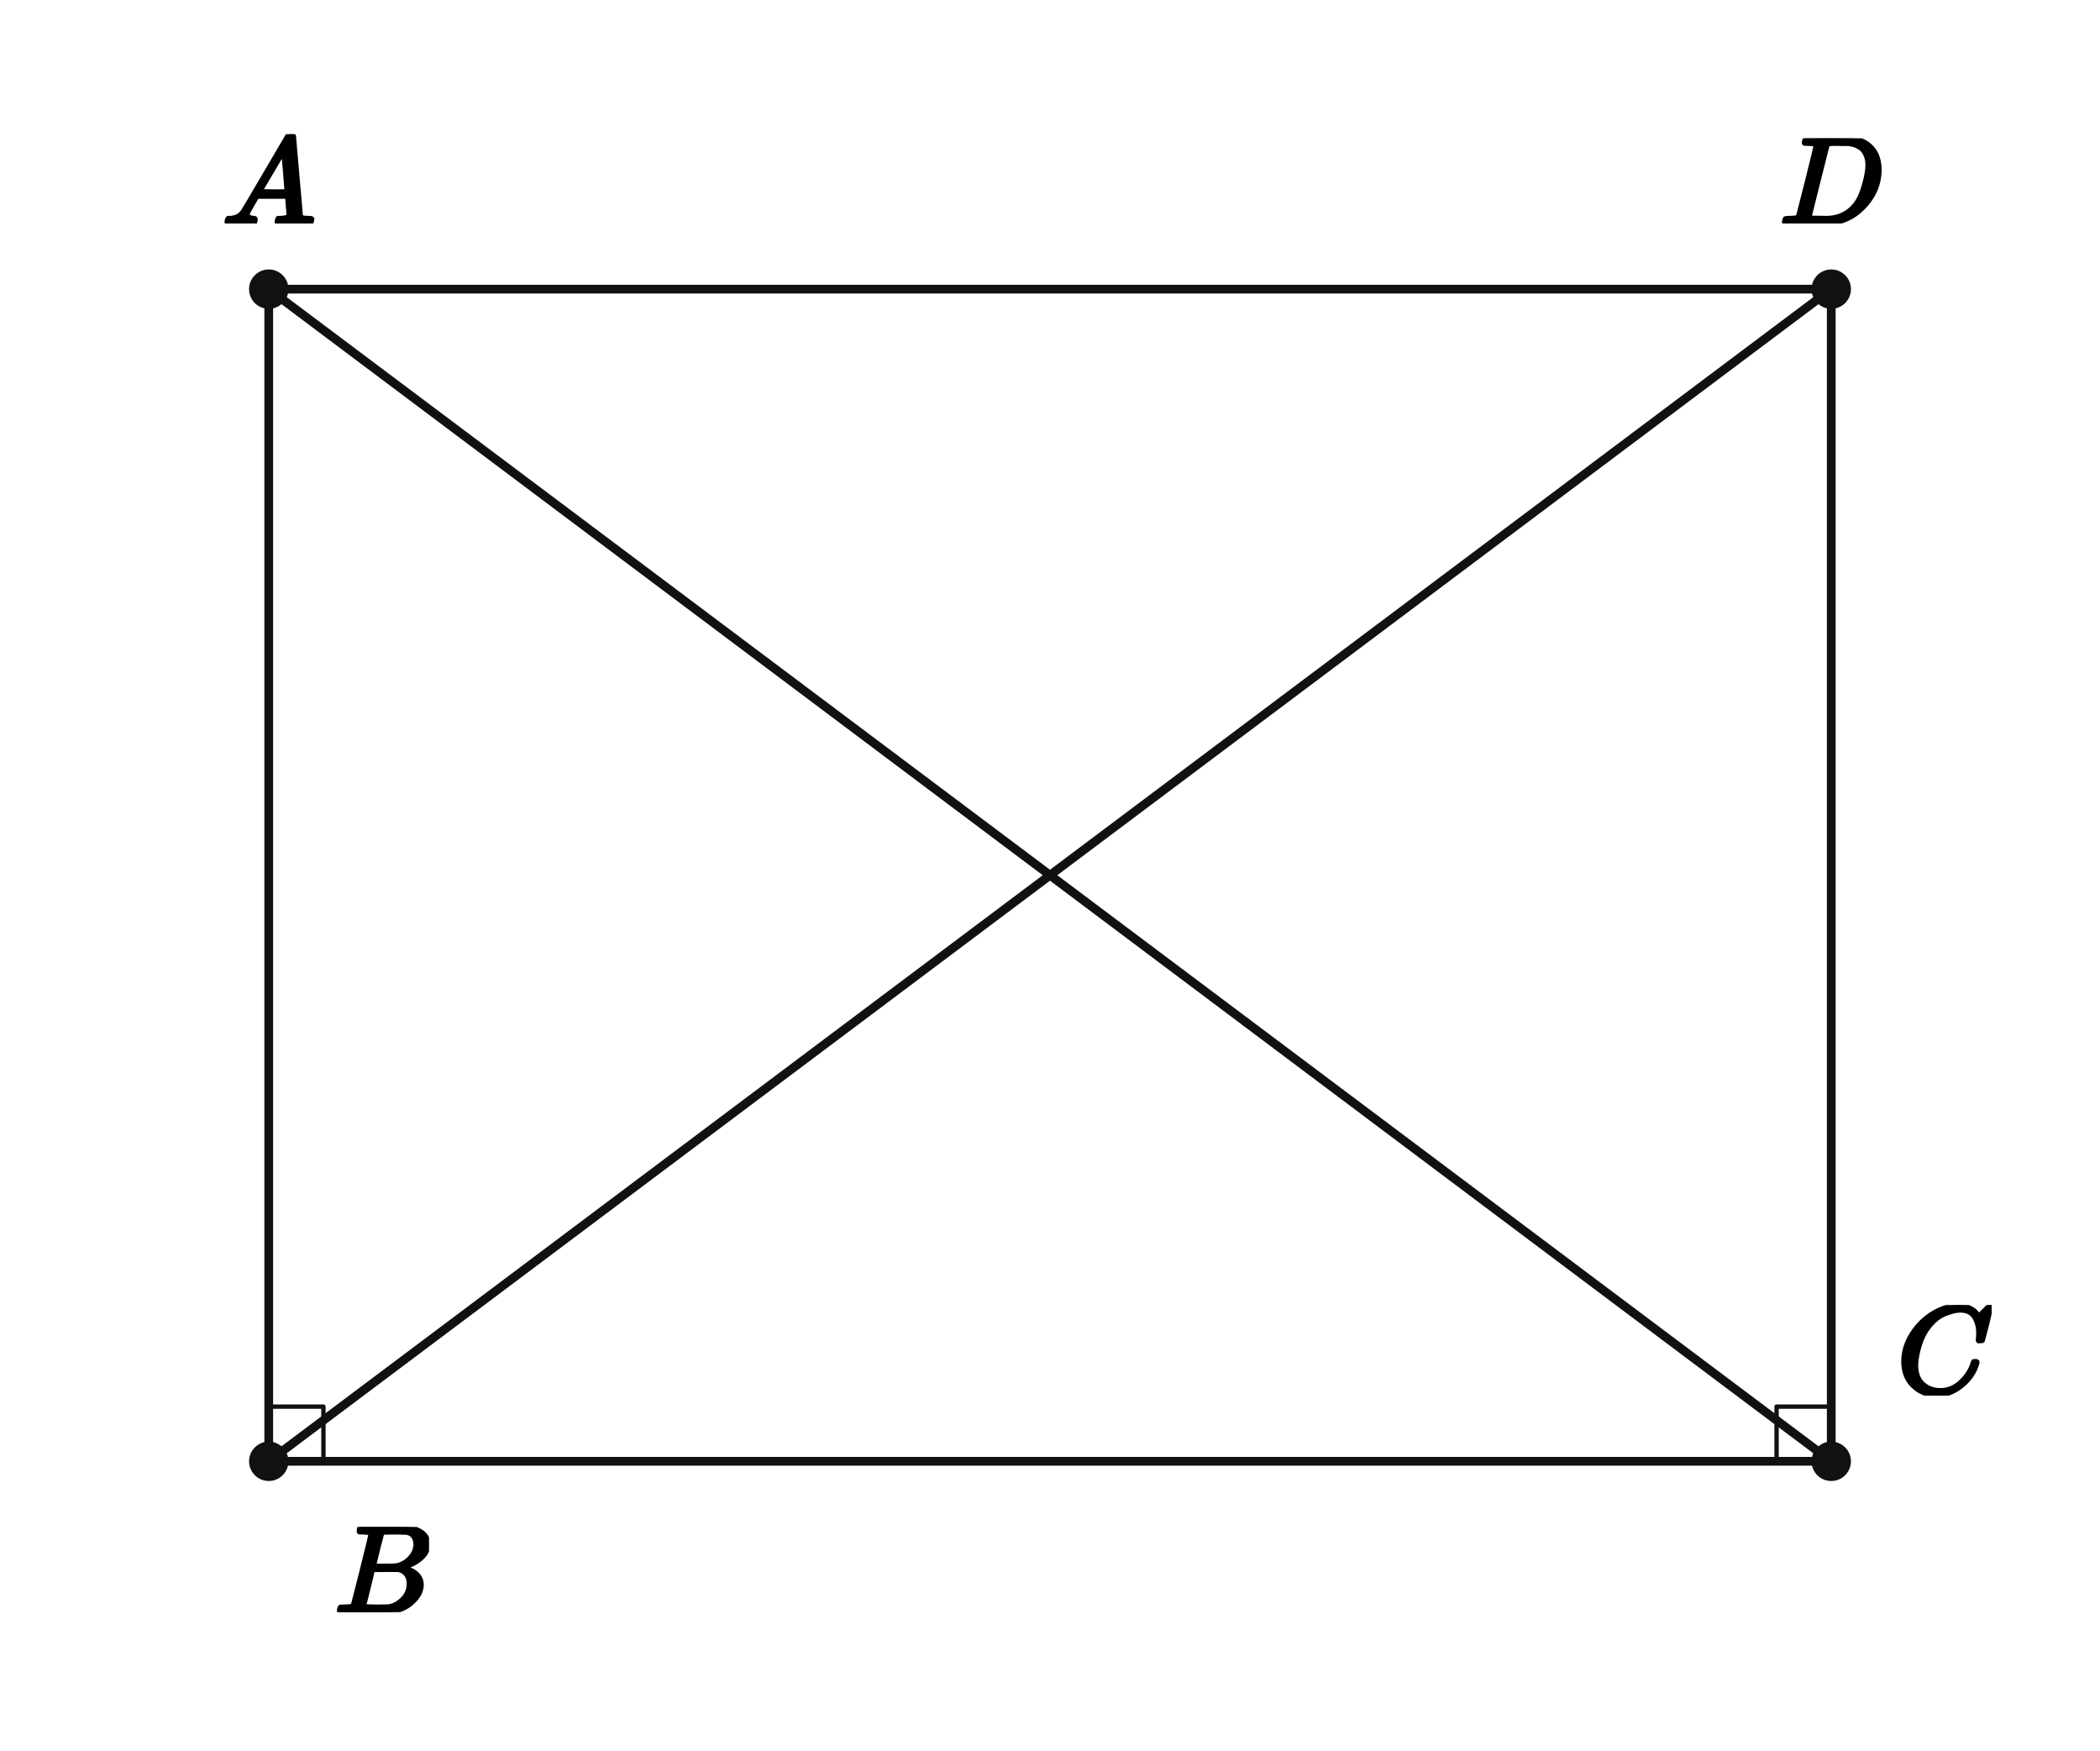
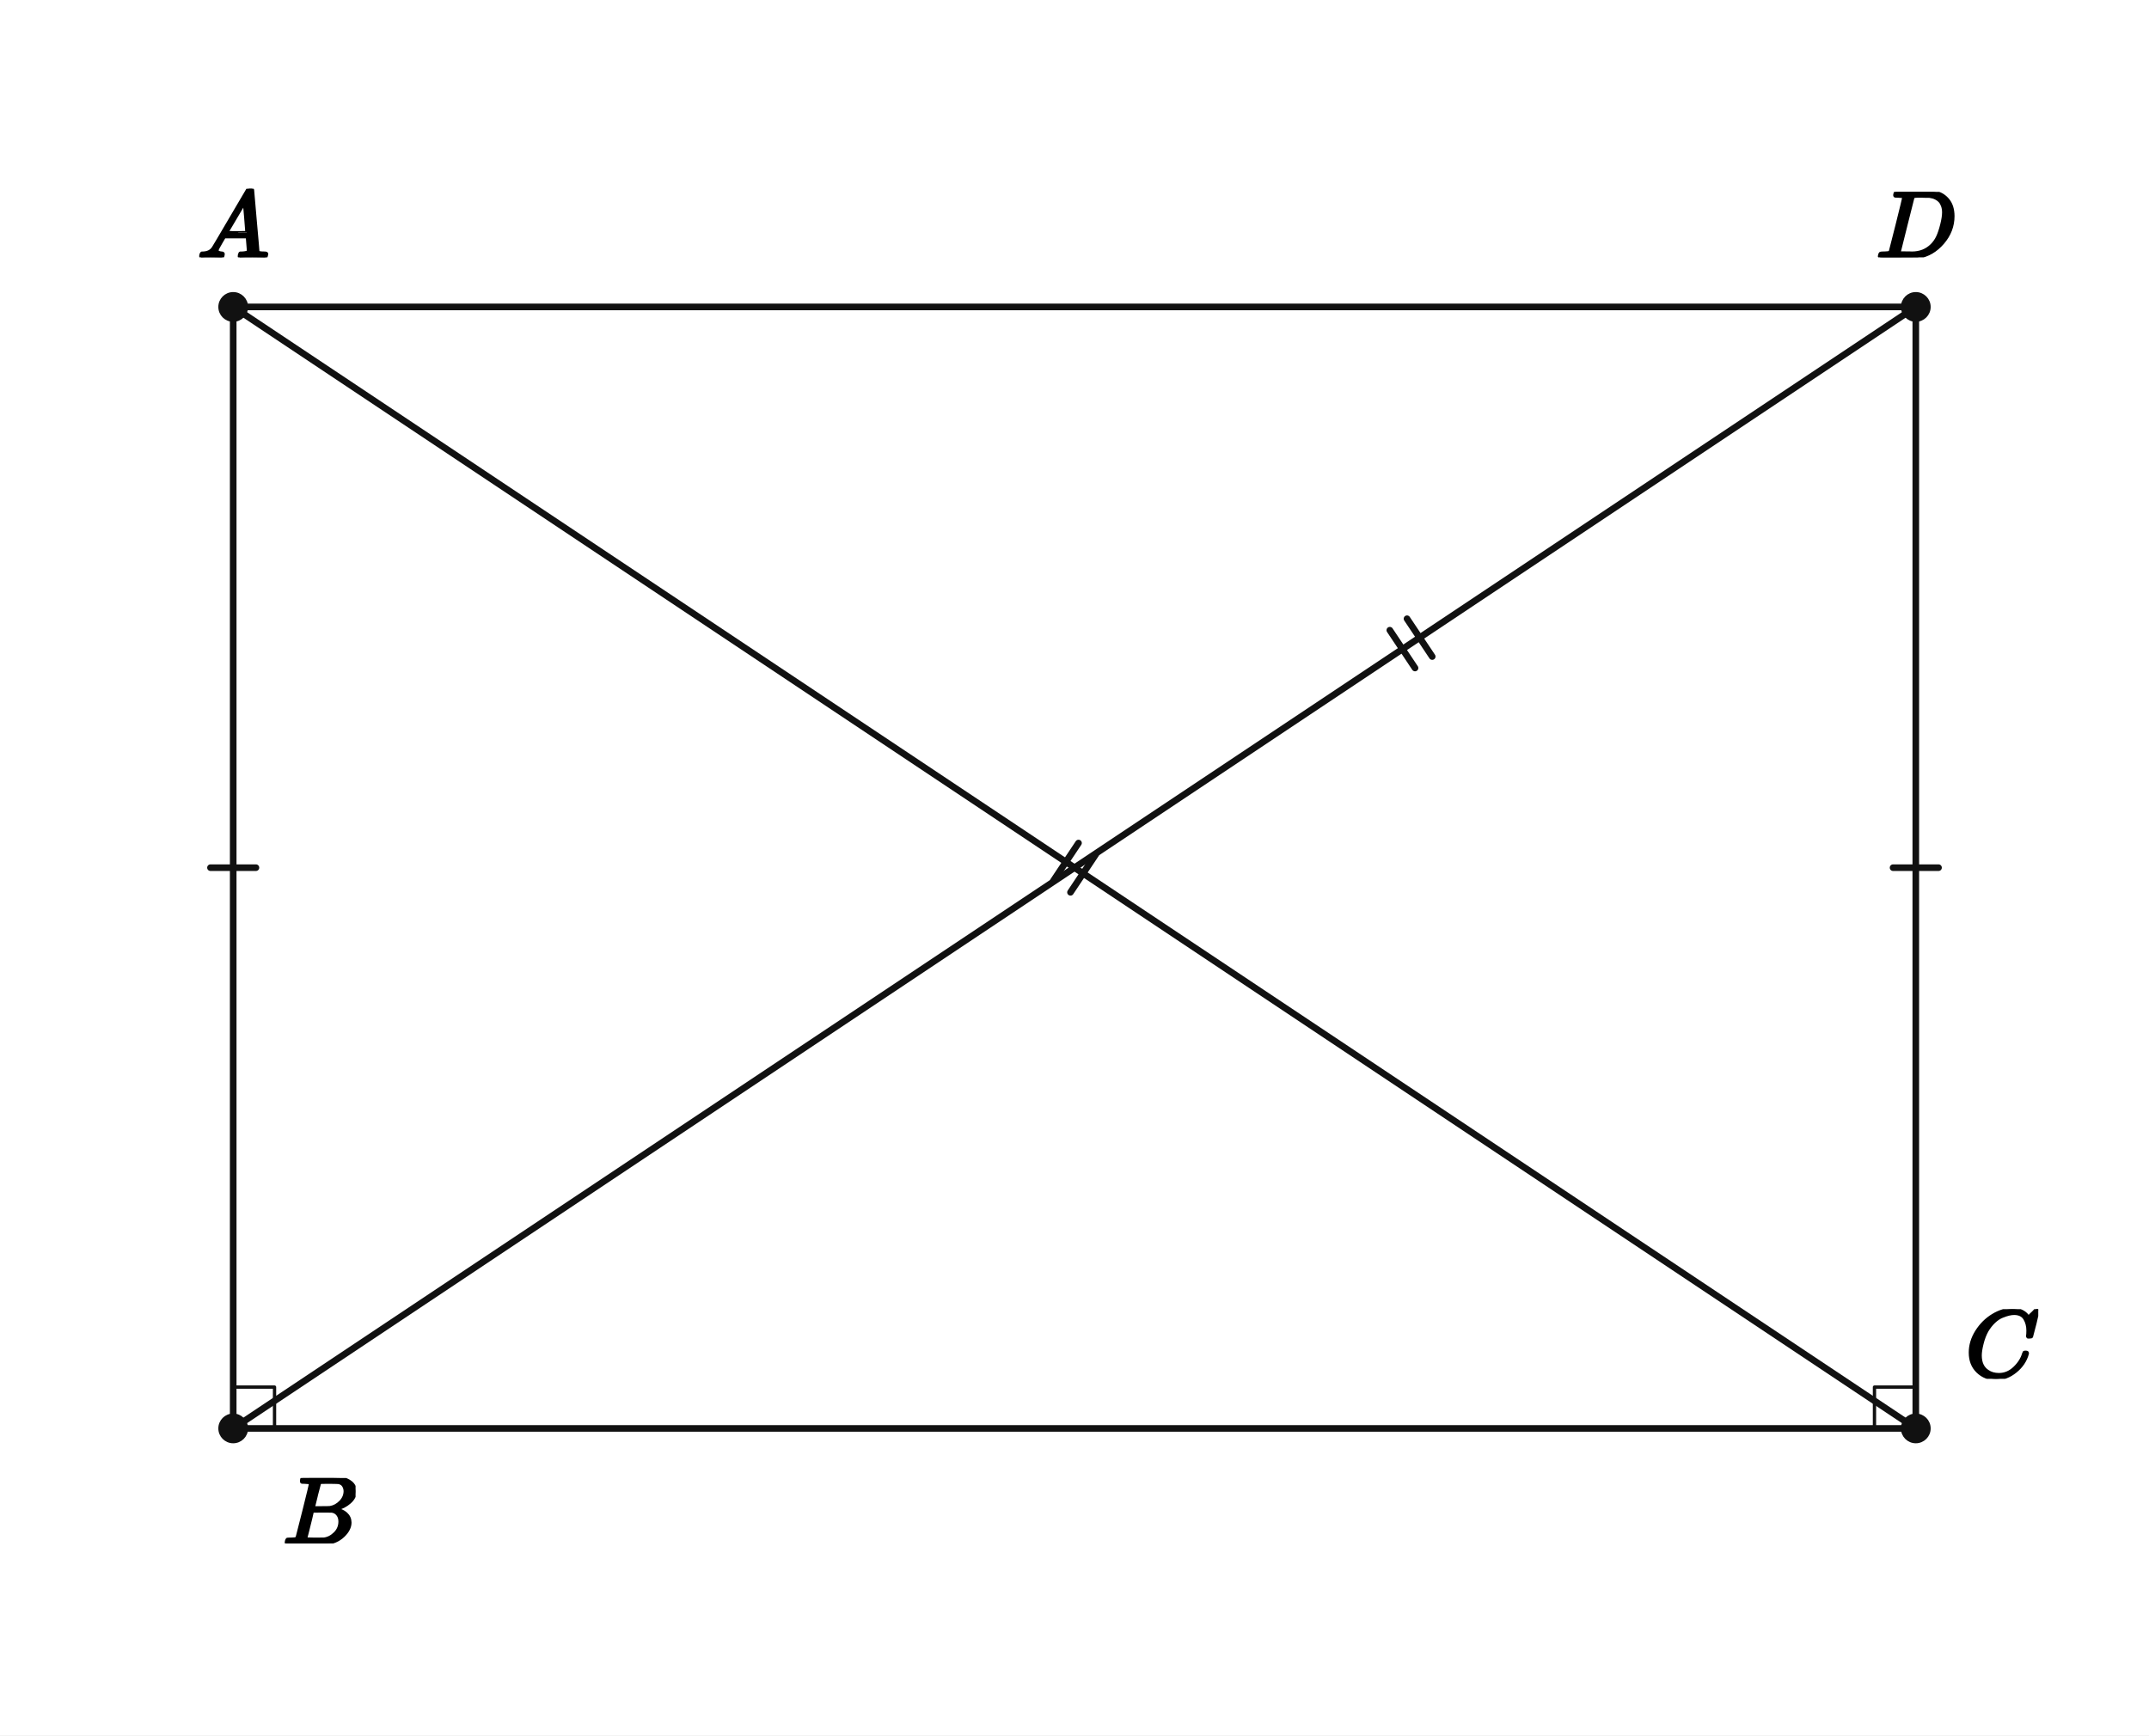
- <svg xmlns="http://www.w3.org/2000/svg" viewBox="0 0 384 320" width="384" height="320" preserveAspectRatio="xMidYMid meet" role="img" aria-labelledby="visual-title visual-desc" data-engine-version="geometry-visual-v1" data-geometry-style-version="AP_GEOMETRY_PRINT_V1_0_DRAFT" data-geometry-preset="GEOMETRY_STANDARD" data-graph-style-version="AP_GRAPH_PRINT_V1_1_DRAFT" data-geometry-mode="COORDINATE_GEOMETRY_HYBRID" data-axis-scale-mode="EQUAL_UNIT" data-geometry-fact-hash="44136fa355b3678a1146ad16f7e8649e94fb4fc21fe77e8310c060f61caaff8a" data-visual-provenance="independent-facts-python" style="max-width:100%;height:auto;stroke-linejoin:round;stroke-linecap:round" data-publication-profile="fragment-publication-spike-v1" data-safe-margin="12">
-   <rect width="384" height="320" fill="#fff" />
+ <svg xmlns="http://www.w3.org/2000/svg" viewBox="0 0 520 420" width="520" height="420" preserveAspectRatio="xMidYMid meet" role="img" aria-labelledby="visual-title visual-desc" data-engine-version="geometry-visual-v1" data-geometry-style-version="AP_GEOMETRY_PRINT_V1_0_DRAFT" data-geometry-preset="GEOMETRY_STANDARD" data-graph-style-version="AP_GRAPH_PRINT_V1_1_DRAFT" data-geometry-mode="COORDINATE_GEOMETRY_HYBRID" data-axis-scale-mode="EQUAL_UNIT" data-geometry-fact-hash="44136fa355b3678a1146ad16f7e8649e94fb4fc21fe77e8310c060f61caaff8a" data-visual-provenance="independent-facts-python" style="max-width:100%;height:auto;stroke-linejoin:round;stroke-linecap:round" data-publication-profile="fragment-publication-spike-v1" data-safe-margin="12">
+   <rect width="520" height="420" fill="#fff" />
  <g data-layer="30">
-     <line id="AB" data-role="line" stroke="#111" stroke-width="1.6" fill="none" x1="49.143" y1="52.857" x2="49.143" y2="267.143" />
+     <line id="sAB" data-role="line" stroke="#111" stroke-width="1.6" fill="none" x1="56.429" y1="74.286" x2="56.429" y2="345.714" />
  </g>
  <g data-layer="30">
-     <line id="BC" data-role="line" stroke="#111" stroke-width="1.6" fill="none" x1="49.143" y1="267.143" x2="334.857" y2="267.143" />
+     <line id="sBC" data-role="line" stroke="#111" stroke-width="1.6" fill="none" x1="56.429" y1="345.714" x2="463.571" y2="345.714" />
  </g>
  <g data-layer="30">
-     <line id="CD" data-role="line" stroke="#111" stroke-width="1.6" fill="none" x1="334.857" y1="267.143" x2="334.857" y2="52.857" />
+     <line id="sCD" data-role="line" stroke="#111" stroke-width="1.6" fill="none" x1="463.571" y1="345.714" x2="463.571" y2="74.286" />
  </g>
  <g data-layer="30">
-     <line id="DA" data-role="line" stroke="#111" stroke-width="1.6" fill="none" x1="334.857" y1="52.857" x2="49.143" y2="52.857" />
+     <line id="sDA" data-role="line" stroke="#111" stroke-width="1.6" fill="none" x1="463.571" y1="74.286" x2="56.429" y2="74.286" />
  </g>
  <g data-layer="30">
-     <line id="AC" data-role="line" stroke="#111" stroke-width="1.6" fill="none" x1="49.143" y1="52.857" x2="334.857" y2="267.143" />
+     <line id="sAC" data-role="line" stroke="#111" stroke-width="1.6" fill="none" x1="56.429" y1="74.286" x2="463.571" y2="345.714" />
  </g>
  <g data-layer="30">
-     <line id="BD" data-role="line" stroke="#111" stroke-width="1.6" fill="none" x1="49.143" y1="267.143" x2="334.857" y2="52.857" />
+     <line id="sDB" data-role="line" stroke="#111" stroke-width="1.6" fill="none" x1="463.571" y1="74.286" x2="56.429" y2="345.714" />
+   </g>
+   <g data-layer="55">
+     <line id="eq1-sAB-1" data-role="indicator" stroke="#111" stroke-width="1.6" fill="none" data-mark="equal" data-mark-id="eq1" data-mark-index="1" data-mark-count="1" data-mark-segment="sAB" x1="61.929" y1="210" x2="50.929" y2="210" />
+   </g>
+   <g data-layer="55">
+     <line id="eq1-sCD-1" data-role="indicator" stroke="#111" stroke-width="1.6" fill="none" data-mark="equal" data-mark-id="eq1" data-mark-index="1" data-mark-count="1" data-mark-segment="sCD" x1="458.071" y1="210" x2="469.071" y2="210" />
+   </g>
+   <g data-layer="55">
+     <line id="eq2-sAC-1" data-role="indicator" stroke="#111" stroke-width="1.6" fill="none" data-mark="equal" data-mark-id="eq2" data-mark-index="1" data-mark-count="2" data-mark-segment="sAC" x1="260.971" y1="204.037" x2="254.869" y2="213.19" />
+   </g>
+   <g data-layer="55">
+     <line id="eq2-sAC-2" data-role="indicator" stroke="#111" stroke-width="1.6" fill="none" data-mark="equal" data-mark-id="eq2" data-mark-index="2" data-mark-count="2" data-mark-segment="sAC" x1="265.131" y1="206.81" x2="259.029" y2="215.963" />
+   </g>
+   <g data-layer="55">
+     <line id="eq2-sDB-1" data-role="indicator" stroke="#111" stroke-width="1.6" fill="none" data-mark="equal" data-mark-id="eq2" data-mark-index="1" data-mark-count="2" data-mark-segment="sDB" x1="346.56" y1="158.904" x2="340.458" y2="149.751" />
+   </g>
+   <g data-layer="55">
+     <line id="eq2-sDB-2" data-role="indicator" stroke="#111" stroke-width="1.6" fill="none" data-mark="equal" data-mark-id="eq2" data-mark-index="2" data-mark-count="2" data-mark-segment="sDB" x1="342.399" y1="161.677" x2="336.298" y2="152.525" />
  </g>
  <g data-layer="60">
-     <polyline id="r0" data-role="indicator" stroke="#111" stroke-width="0.8" fill="none" points="49.143,257.143 59.143,257.143 59.143,267.143" />
+     <polyline id="right1" data-role="indicator" stroke="#111" stroke-width="0.8" fill="none" points="56.429,335.714 66.429,335.714 66.429,345.714" />
  </g>
  <g data-layer="60">
-     <polyline id="r1" data-role="indicator" stroke="#111" stroke-width="0.8" fill="none" points="324.857,267.143 324.857,257.143 334.857,257.143" />
+     <polyline id="right2" data-role="indicator" stroke="#111" stroke-width="0.8" fill="none" points="463.571,335.714 453.571,335.714 453.571,345.714" />
  </g>
  <g data-layer="70">
-     <circle id="A" data-role="point" stroke="#111" stroke-width="0.8" fill="#111" cx="49.143" cy="52.857" r="3.2" />
+     <circle id="A" data-role="point" stroke="#111" stroke-width="0.8" fill="#111" cx="56.429" cy="74.286" r="3.2" />
  </g>
  <g data-layer="70">
-     <circle id="B" data-role="point" stroke="#111" stroke-width="0.8" fill="#111" cx="49.143" cy="267.143" r="3.2" />
+     <circle id="B" data-role="point" stroke="#111" stroke-width="0.8" fill="#111" cx="56.429" cy="345.714" r="3.2" />
  </g>
  <g data-layer="70">
-     <circle id="C" data-role="point" stroke="#111" stroke-width="0.8" fill="#111" cx="334.857" cy="267.143" r="3.2" />
+     <circle id="C" data-role="point" stroke="#111" stroke-width="0.8" fill="#111" cx="463.571" cy="345.714" r="3.2" />
  </g>
  <g data-layer="70">
-     <circle id="D" data-role="point" stroke="#111" stroke-width="0.8" fill="#111" cx="334.857" cy="52.857" r="3.2" />
+     <circle id="D" data-role="point" stroke="#111" stroke-width="0.8" fill="#111" cx="463.571" cy="74.286" r="3.2" />
  </g>
  <g data-layer="90">
-     <g id="A-name" data-label-kind="POINT_NAME" data-priority="1" data-font-px="22.8" data-owner="A" data-fragment-sha="sha256:c851b0e266142024105c9440832c9cb72f260a5ba32bb16e48bc01158299ab4b" transform="translate(40.59286 24.53234)">
-       <svg width="17.1" height="16.325" viewBox="0 0 17.1 16.325" data-outline-width="17.1" data-outline-height="16.3248" id="lb-62ce826e584753e84a72343a6d053d2892e8e9aa3c29d79b130262015d84825c" data-owner="A" data-fact-role="DERIVED_INTERMEDIATE">
-         <g data-outline-units-per-em="1000" transform="translate(0 16.3248) scale(0.0228)">
+     <g id="A-name" data-label-kind="POINT_NAME" data-priority="1" data-font-px="23.2" data-owner="A" data-fragment-sha="sha256:1baa8970c56d32d92aeae353d989486d0dbacd19a2ed2c1533a406bb741165b0" transform="translate(47.72857 45.67451)">
+       <svg width="17.4" height="16.611" viewBox="0 0 17.4 16.611" data-outline-width="17.4" data-outline-height="16.6112" id="lb-023a52f870adb76fa7ce6215d5e50930c2c8dd4a7f46d0cc13b0e91a25fd019e" data-owner="A" data-fact-role="GIVEN">
+         <g data-outline-units-per-em="1000" transform="translate(0 16.6112) scale(0.0232)">
          <g stroke="currentColor" fill="currentColor" stroke-width="30" transform="scale(1,-1)">
            <g data-mml-node="math">
              <g data-mml-node="mi">
                <path data-c="1D434" d="M208 74Q208 50 254 46Q272 46 272 35Q272 34 270 22Q267 8 264 4T251 0Q249 0 239 0T205 1T141 2Q70 2 50 0H42Q35 7 35 11Q37 38 48 46H62Q132 49 164 96Q170 102 345 401T523 704Q530 716 547 716H555H572Q578 707 578 706L606 383Q634 60 636 57Q641 46 701 46Q726 46 726 36Q726 34 723 22Q720 7 718 4T704 0Q701 0 690 0T651 1T578 2Q484 2 455 0H443Q437 6 437 9T439 27Q443 40 445 43L449 46H469Q523 49 533 63L521 213H283L249 155Q208 86 208 74ZM516 260Q516 271 504 416T490 562L463 519Q447 492 400 412L310 260L413 259Q516 259 516 260Z" />
              </g>
            </g>
          </g>
        </g>
      </svg>
    </g>
  </g>
  <g data-layer="90">
-     <g id="B-name" data-label-kind="POINT_NAME" data-priority="1" data-font-px="22.8" data-owner="B" data-fragment-sha="sha256:c0c8436e9b9c7504fc02a9e95925b6004cb45810bb9f2d6ef3e0e1b16df66f12" transform="translate(61.14286 279.1429)">
-       <svg width="17.305" height="15.572" viewBox="0 0 17.305 15.572" data-outline-width="17.3052" data-outline-height="15.5724" id="lb-d0a86839b8453a2de002d83534aaa4b95c2c7cad79eaf4a22799667fdcf2847e" data-owner="B" data-fact-role="GIVEN">
-         <g data-outline-units-per-em="1000" transform="translate(0 15.5724) scale(0.0228)">
+     <g id="B-name" data-label-kind="POINT_NAME" data-priority="1" data-font-px="23.2" data-owner="B" data-fragment-sha="sha256:ef48413e4c4594e1b67c87249c26e53c3433b1cda9810c3d327377ed4e5b177b" transform="translate(68.42857 357.7143)">
+       <svg width="17.609" height="15.846" viewBox="0 0 17.609 15.846" data-outline-width="17.6088" data-outline-height="15.845600000000001" id="lb-d0a86839b8453a2de002d83534aaa4b95c2c7cad79eaf4a22799667fdcf2847e" data-owner="B" data-fact-role="GIVEN">
+         <g data-outline-units-per-em="1000" transform="translate(0 15.8456) scale(0.0232)">
          <g stroke="currentColor" fill="currentColor" stroke-width="30" transform="scale(1,-1)">
            <g data-mml-node="math">
              <g data-mml-node="mi">
                <path data-c="1D435" d="M231 637Q204 637 199 638T194 649Q194 676 205 682Q206 683 335 683Q594 683 608 681Q671 671 713 636T756 544Q756 480 698 429T565 360L555 357Q619 348 660 311T702 219Q702 146 630 78T453 1Q446 0 242 0Q42 0 39 2Q35 5 35 10Q35 17 37 24Q42 43 47 45Q51 46 62 46H68Q95 46 128 49Q142 52 147 61Q150 65 219 339T288 628Q288 635 231 637ZM649 544Q649 574 634 600T585 634Q578 636 493 637Q473 637 451 637T416 636H403Q388 635 384 626Q382 622 352 506Q352 503 351 500L320 374H401Q482 374 494 376Q554 386 601 434T649 544ZM595 229Q595 273 572 302T512 336Q506 337 429 337Q311 337 310 336Q310 334 293 263T258 122L240 52Q240 48 252 48T333 46Q422 46 429 47Q491 54 543 105T595 229Z" />
              </g>
            </g>
          </g>
        </g>
      </svg>
    </g>
  </g>
  <g data-layer="90">
-     <g id="C-name" data-label-kind="POINT_NAME" data-priority="1" data-font-px="22.8" data-owner="C" data-fragment-sha="sha256:4853729e1c0a9b8bea9302c56137f708f23cb401f828a174eb8af94bec484450" transform="translate(346.8571 238.5673)">
-       <svg width="17.328" height="16.576" viewBox="0 0 17.328 16.576" data-outline-width="17.328" data-outline-height="16.5756" id="lb-2e9f99939afa88a341c517b112511fdf51c4f10679a71cbf252bf96171477d1e" data-owner="C" data-fact-role="DERIVED_INTERMEDIATE">
-         <g data-outline-units-per-em="1000" transform="translate(0 16.074) scale(0.0228)">
+     <g id="C-name" data-label-kind="POINT_NAME" data-priority="1" data-font-px="23.2" data-owner="C" data-fragment-sha="sha256:fac196af6158065163ebbef1edce90e376c4a645b8f010ad35d3fa7b265ea741" transform="translate(475.5714 316.8479)">
+       <svg width="17.632" height="16.866" viewBox="0 0 17.632 16.866" data-outline-width="17.632" data-outline-height="16.8664" id="lb-33a18c01ee1a253a5a30777136bbc68430ae922c2f33335ff7f2b53fdf58ed7c" data-owner="C" data-fact-role="GIVEN">
+         <g data-outline-units-per-em="1000" transform="translate(0 16.356) scale(0.0232)">
          <g stroke="currentColor" fill="currentColor" stroke-width="30" transform="scale(1,-1)">
            <g data-mml-node="math">
              <g data-mml-node="mi">
                <path data-c="1D436" d="M50 252Q50 367 117 473T286 641T490 704Q580 704 633 653Q642 643 648 636T656 626L657 623Q660 623 684 649Q691 655 699 663T715 679T725 690L740 705H746Q760 705 760 698Q760 694 728 561Q692 422 692 421Q690 416 687 415T669 413H653Q647 419 647 422Q647 423 648 429T650 449T651 481Q651 552 619 605T510 659Q484 659 454 652T382 628T299 572T226 479Q194 422 175 346T156 222Q156 108 232 58Q280 24 350 24Q441 24 512 92T606 240Q610 253 612 255T628 257Q648 257 648 248Q648 243 647 239Q618 132 523 55T319 -22Q206 -22 128 53T50 252Z" />
              </g>
            </g>
          </g>
        </g>
      </svg>
    </g>
  </g>
  <g data-layer="90">
-     <g id="D-name" data-label-kind="POINT_NAME" data-priority="1" data-font-px="22.8" data-owner="D" data-fragment-sha="sha256:5bbfc079cfbdb4462e51dd1e2907757d41987d377236cecd8610a2eae0675cd4" transform="translate(325.4179 25.28474)">
-       <svg width="18.878" height="15.572" viewBox="0 0 18.878 15.572" data-outline-width="18.878400000000003" data-outline-height="15.5724" id="lb-6f448db7066c8d13e5cd4b3fdf660ccd6417e104c0c9b802756b467cdb3bb114" data-owner="D" data-fact-role="DERIVED_INTERMEDIATE">
-         <g data-outline-units-per-em="1000" transform="translate(0 15.5724) scale(0.0228)">
+     <g id="D-name" data-label-kind="POINT_NAME" data-priority="1" data-font-px="23.2" data-owner="D" data-fragment-sha="sha256:387e7da11334c0d0807bea4cab17a6b2d68a95cf64363073d1d4c7c0a0bbdc11" transform="translate(453.9666 46.44011)">
+       <svg width="19.21" height="15.846" viewBox="0 0 19.21 15.846" data-outline-width="19.2096" data-outline-height="15.845600000000001" id="lb-8783d354c169e2db68ef6a90be4c976d09e6c9f9ec2bd7119301fa721eef6812" data-owner="D" data-fact-role="GIVEN">
+         <g data-outline-units-per-em="1000" transform="translate(0 15.8456) scale(0.0232)">
          <g stroke="currentColor" fill="currentColor" stroke-width="30" transform="scale(1,-1)">
            <g data-mml-node="math">
              <g data-mml-node="mi">
                <path data-c="1D437" d="M287 628Q287 635 230 637Q207 637 200 638T193 647Q193 655 197 667T204 682Q206 683 403 683Q570 682 590 682T630 676Q702 659 752 597T803 431Q803 275 696 151T444 3L430 1L236 0H125H72Q48 0 41 2T33 11Q33 13 36 25Q40 41 44 43T67 46Q94 46 127 49Q141 52 146 61Q149 65 218 339T287 628ZM703 469Q703 507 692 537T666 584T629 613T590 629T555 636Q553 636 541 636T512 636T479 637H436Q392 637 386 627Q384 623 313 339T242 52Q242 48 253 48T330 47Q335 47 349 47T373 46Q499 46 581 128Q617 164 640 212T683 339T703 469Z" />
              </g>
            </g>
          </g>
        </g>
      </svg>
    </g>
  </g>
</svg>
